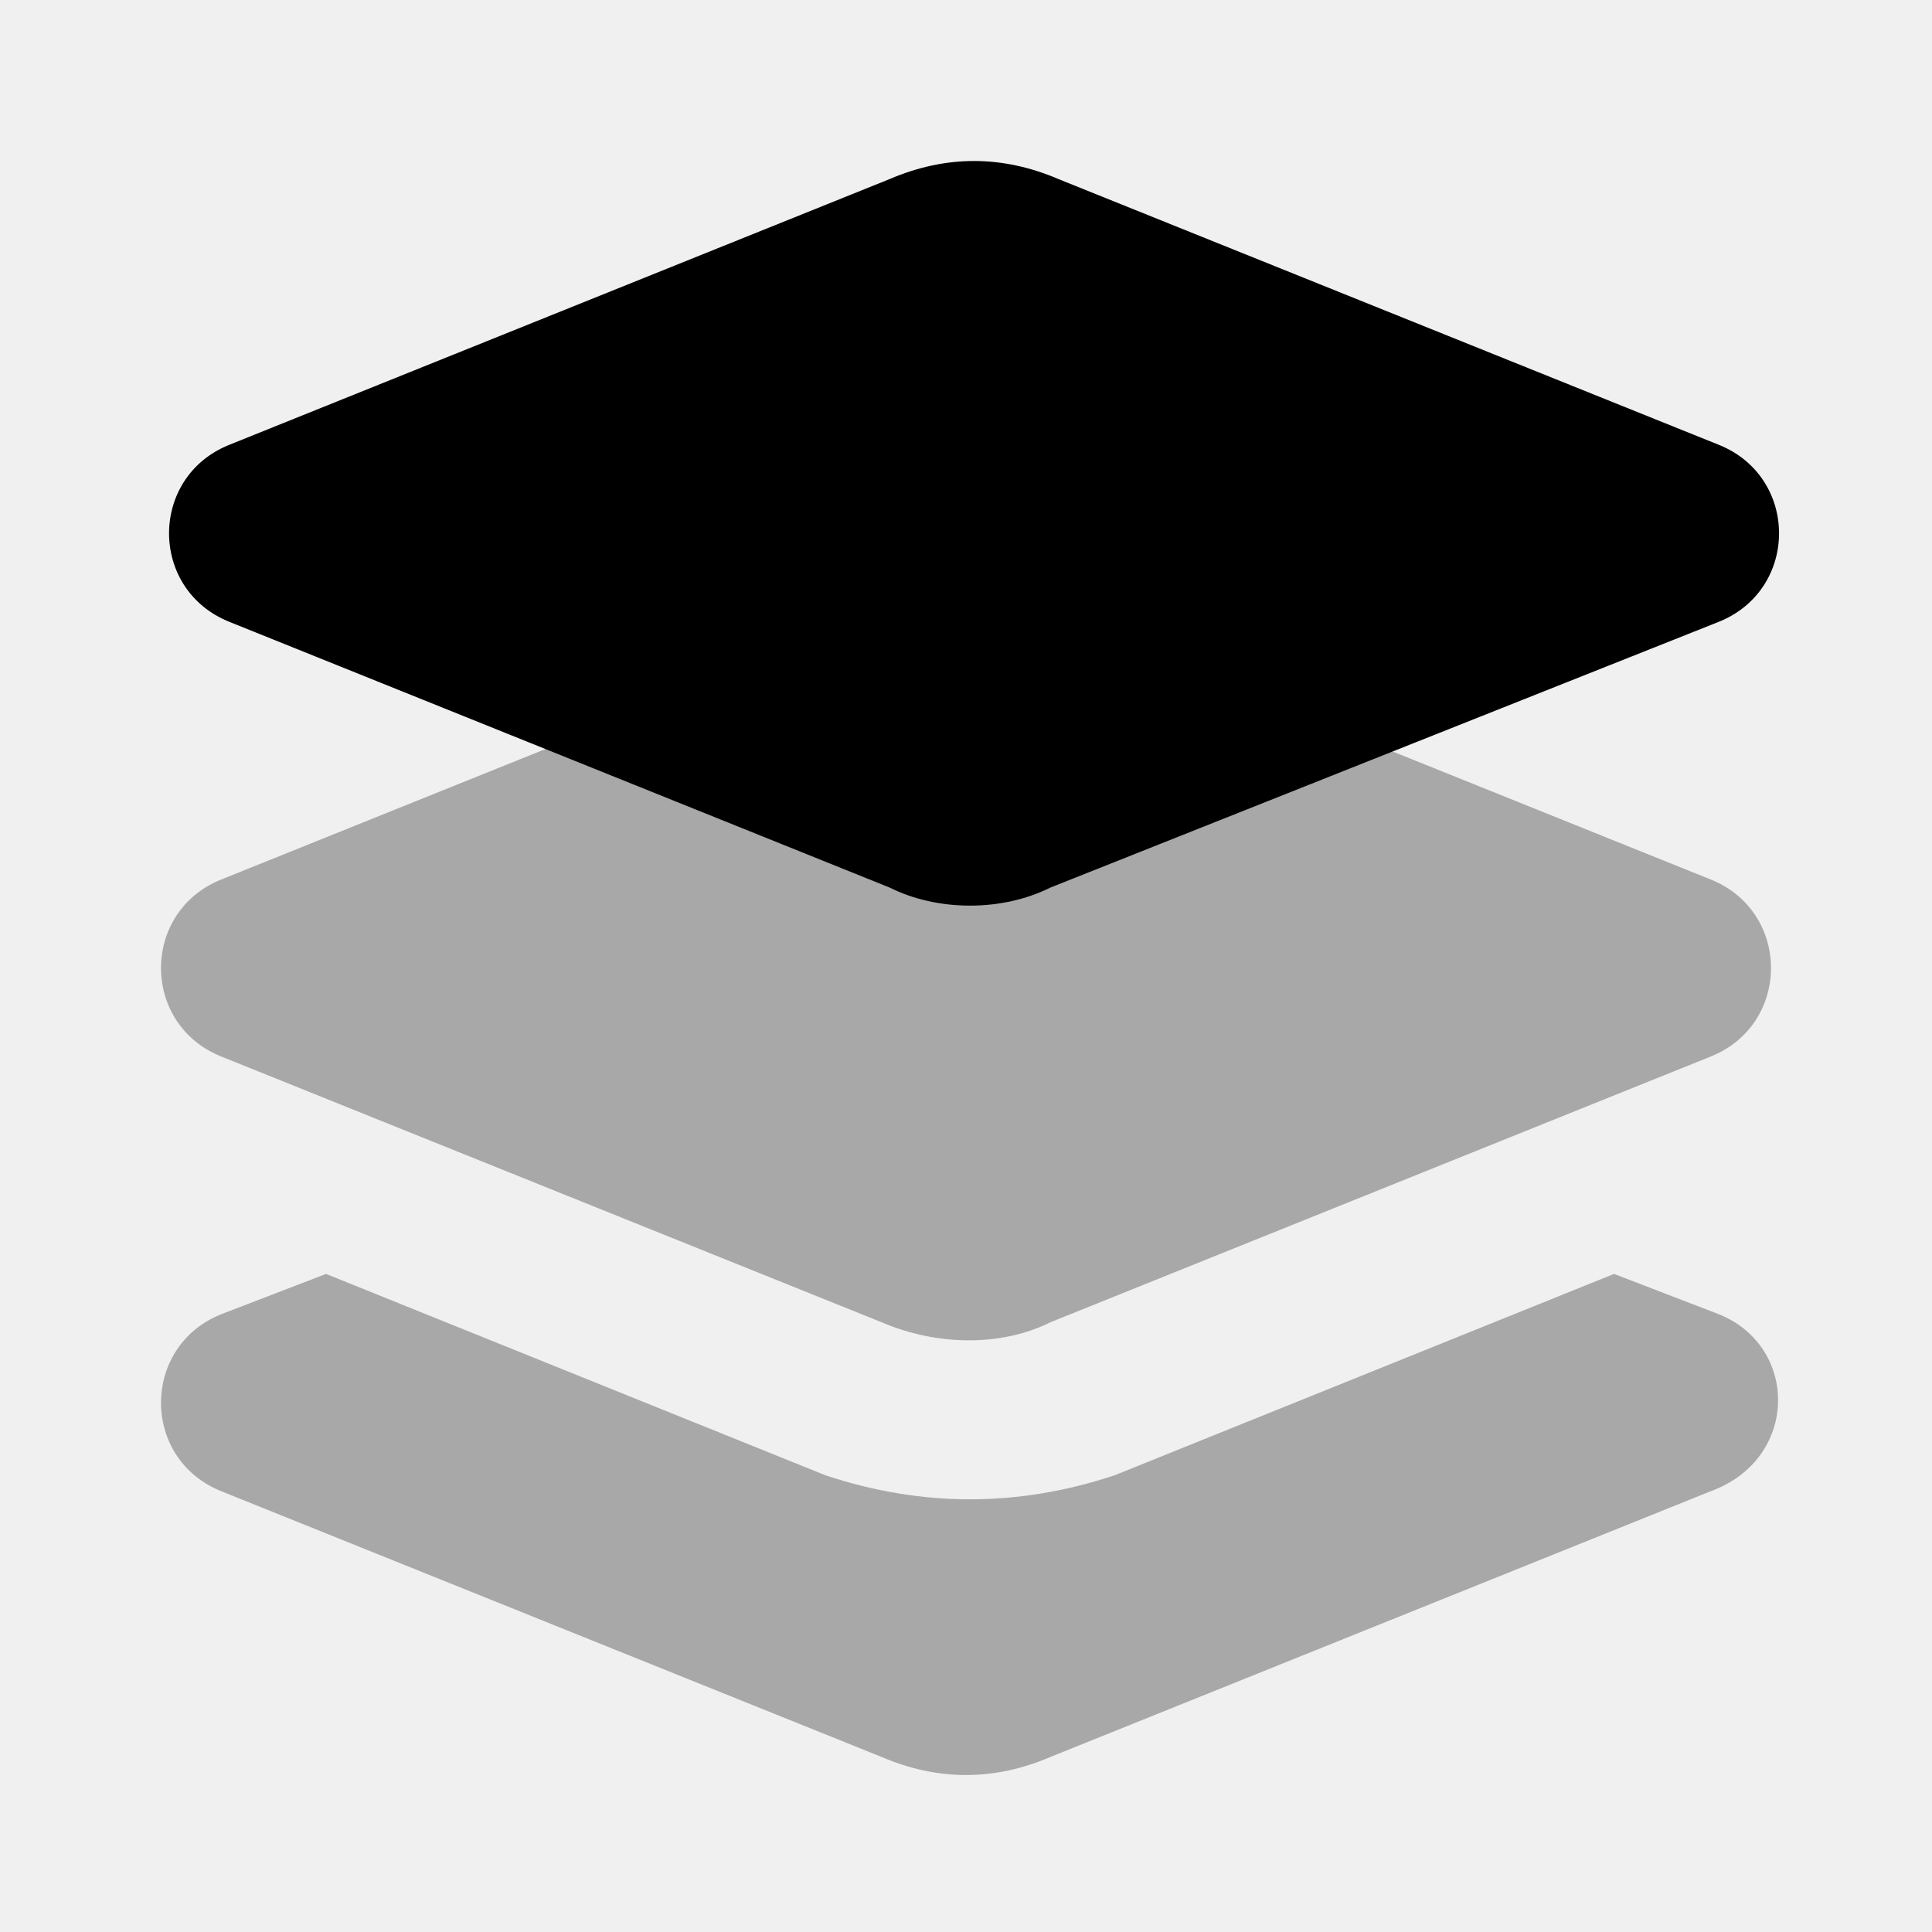
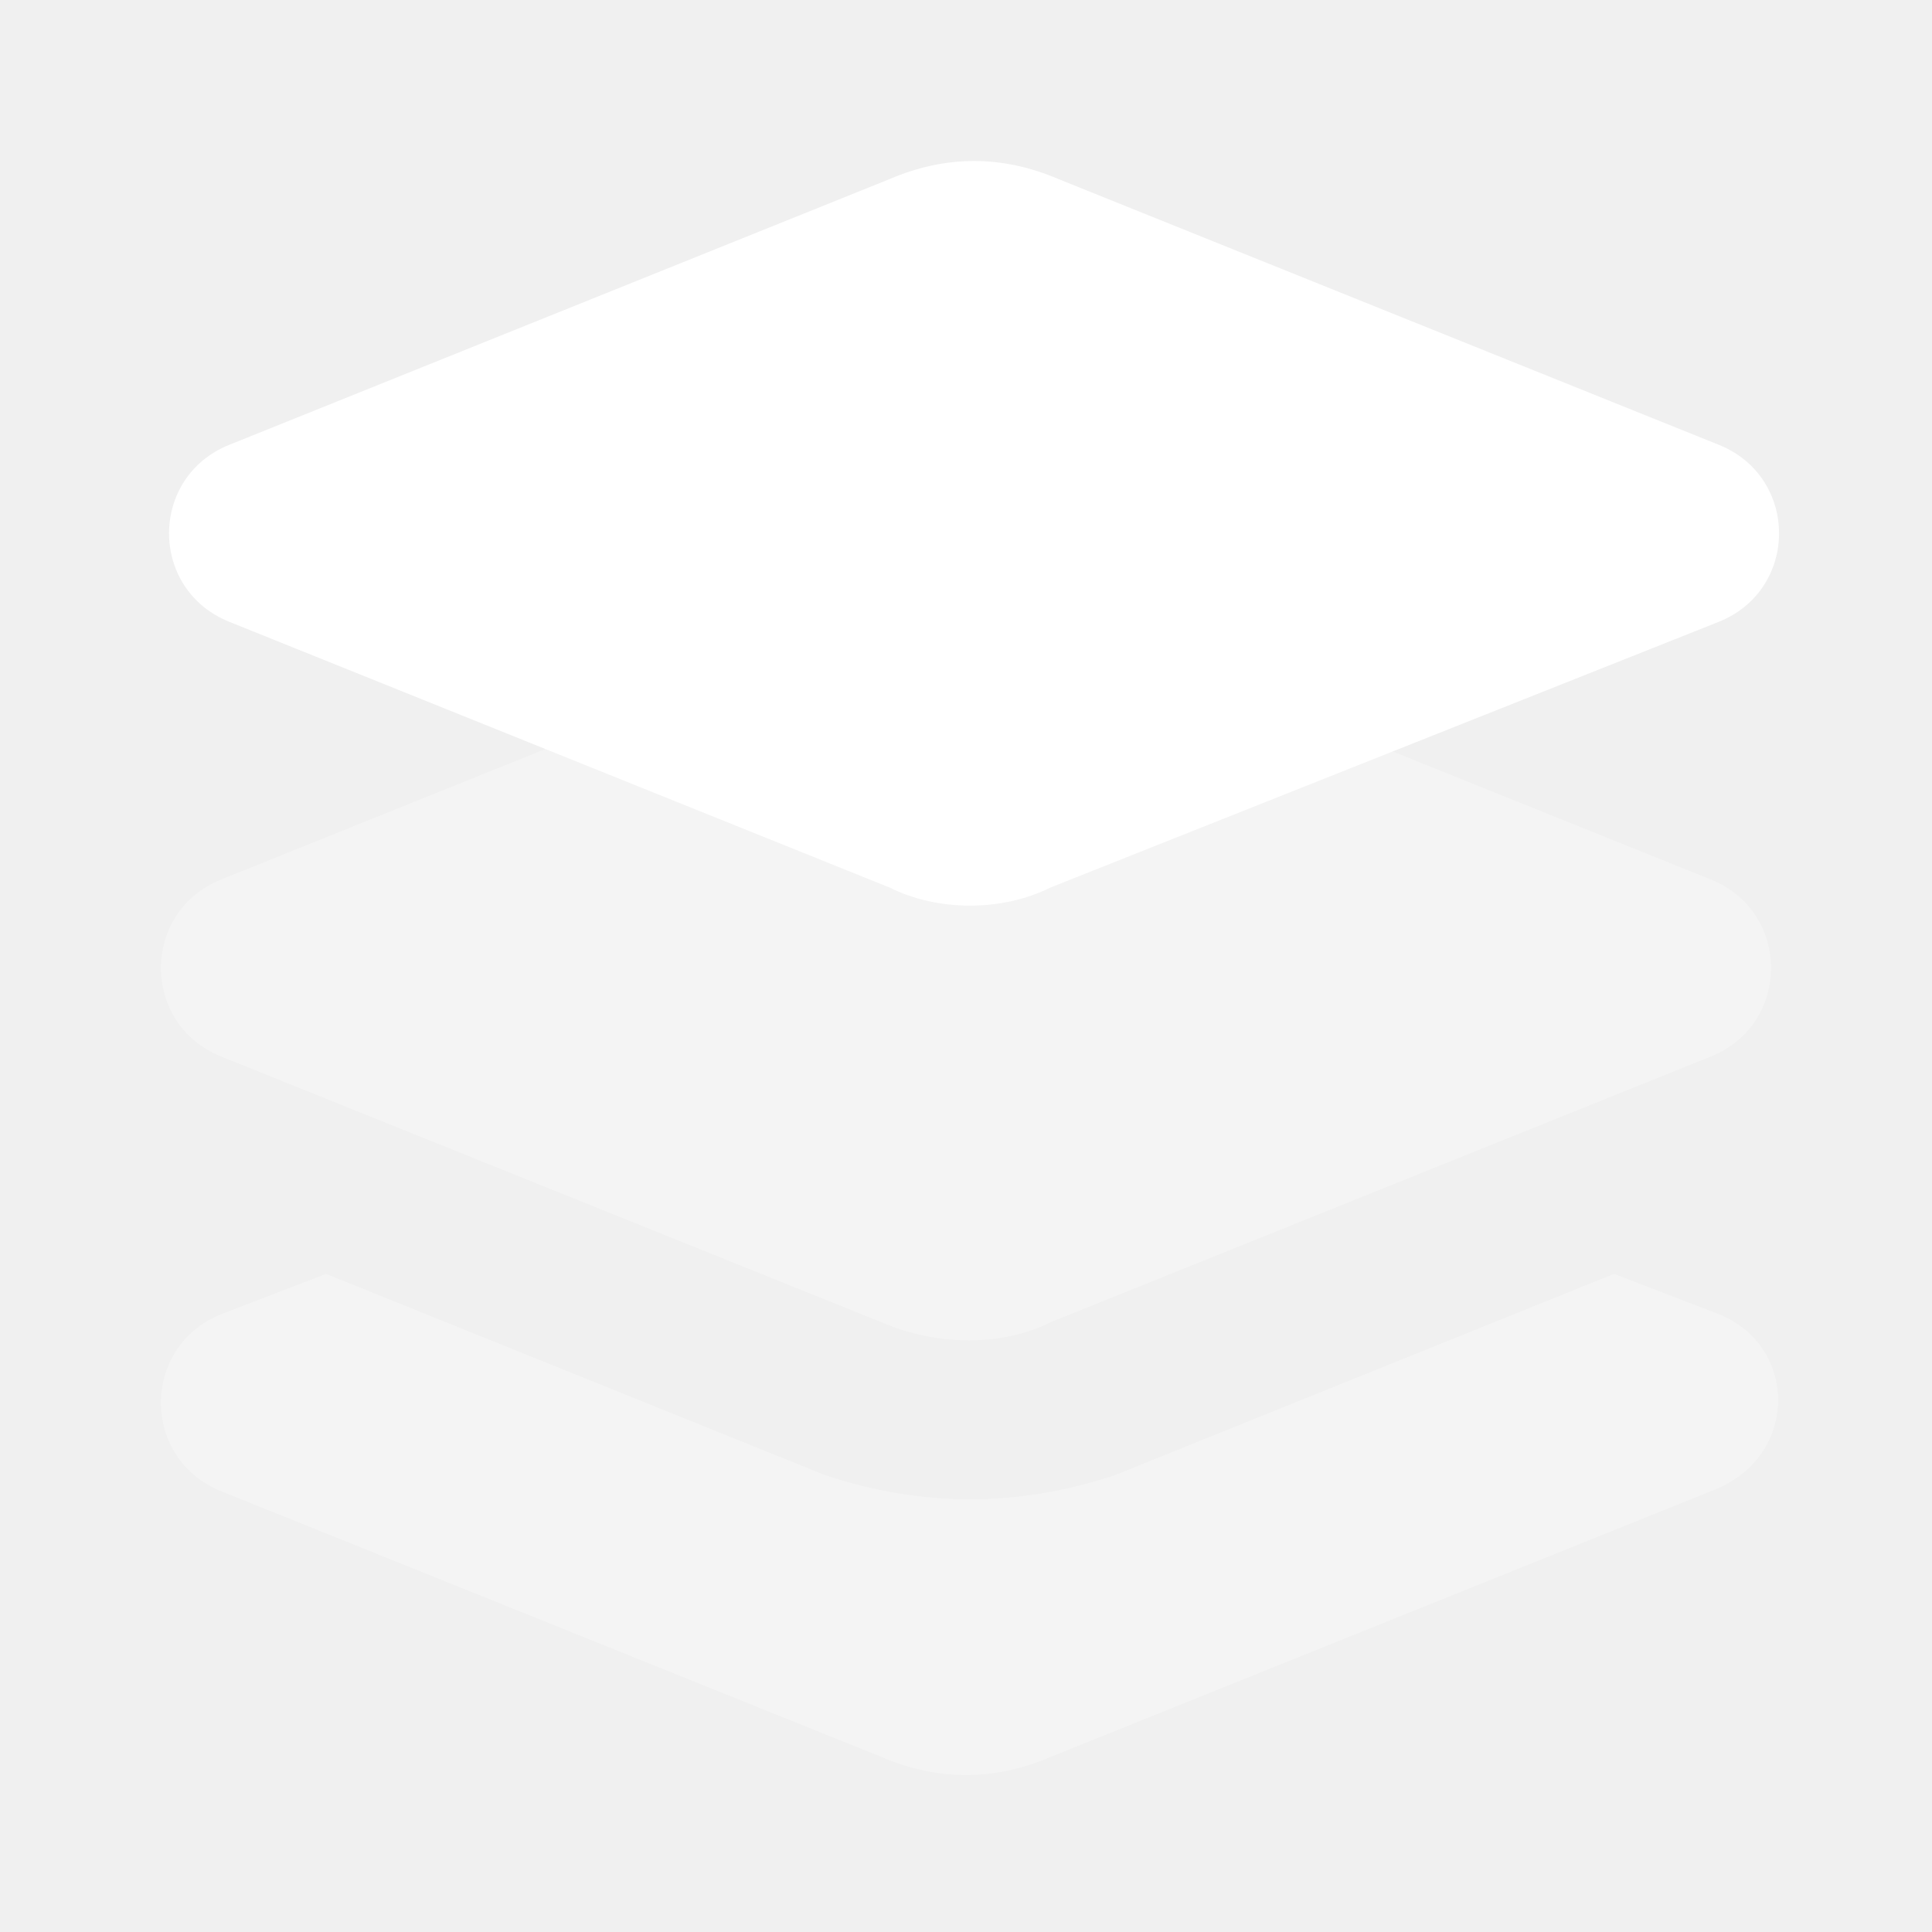
<svg xmlns="http://www.w3.org/2000/svg" width="24" height="24" viewBox="0 0 24 24" fill="none">
-   <path opacity="0.3" d="M21.25 18.525L13.05 21.825C12.35 22.125 11.65 22.125 10.95 21.825L2.75 18.525C1.75 18.125 1.75 16.725 2.75 16.325L4.05 15.825L10.25 18.325C10.85 18.525 11.45 18.625 12.05 18.625C12.65 18.625 13.25 18.525 13.85 18.325L20.05 15.825L21.35 16.325C22.35 16.725 22.35 18.125 21.25 18.525ZM13.05 16.425L21.25 13.125C22.25 12.725 22.25 11.325 21.25 10.925L13.05 7.625C12.35 7.325 11.65 7.325 10.95 7.625L2.75 10.925C1.75 11.325 1.75 12.725 2.75 13.125L10.95 16.425C11.65 16.725 12.45 16.725 13.05 16.425Z" fill="currentColor" />
-   <path d="M11.05 11.025L2.85 7.725C1.85 7.325 1.85 5.925 2.85 5.525L11.05 2.225C11.75 1.925 12.45 1.925 13.15 2.225L21.35 5.525C22.35 5.925 22.35 7.325 21.35 7.725L13.05 11.025C12.45 11.325 11.65 11.325 11.05 11.025Z" fill="currentColor" />
+   <path opacity="0.3" d="M21.25 18.525L13.05 21.825C12.35 22.125 11.65 22.125 10.95 21.825L2.75 18.525C1.75 18.125 1.75 16.725 2.75 16.325L4.05 15.825L10.25 18.325C10.85 18.525 11.45 18.625 12.05 18.625C12.65 18.625 13.25 18.525 13.85 18.325L20.05 15.825L21.35 16.325C22.35 16.725 22.35 18.125 21.25 18.525ZM13.05 16.425L21.25 13.125C22.25 12.725 22.25 11.325 21.25 10.925L13.05 7.625C12.35 7.325 11.65 7.325 10.95 7.625L2.75 10.925C1.75 11.325 1.75 12.725 2.75 13.125L10.95 16.425C11.65 16.725 12.45 16.725 13.05 16.425Z" fill="white" />
+   <path d="M11.05 11.025L2.85 7.725C1.85 7.325 1.85 5.925 2.85 5.525L11.05 2.225C11.75 1.925 12.45 1.925 13.15 2.225L21.35 5.525C22.35 5.925 22.35 7.325 21.35 7.725L13.05 11.025C12.45 11.325 11.65 11.325 11.05 11.025Z" fill="white" />
</svg>
